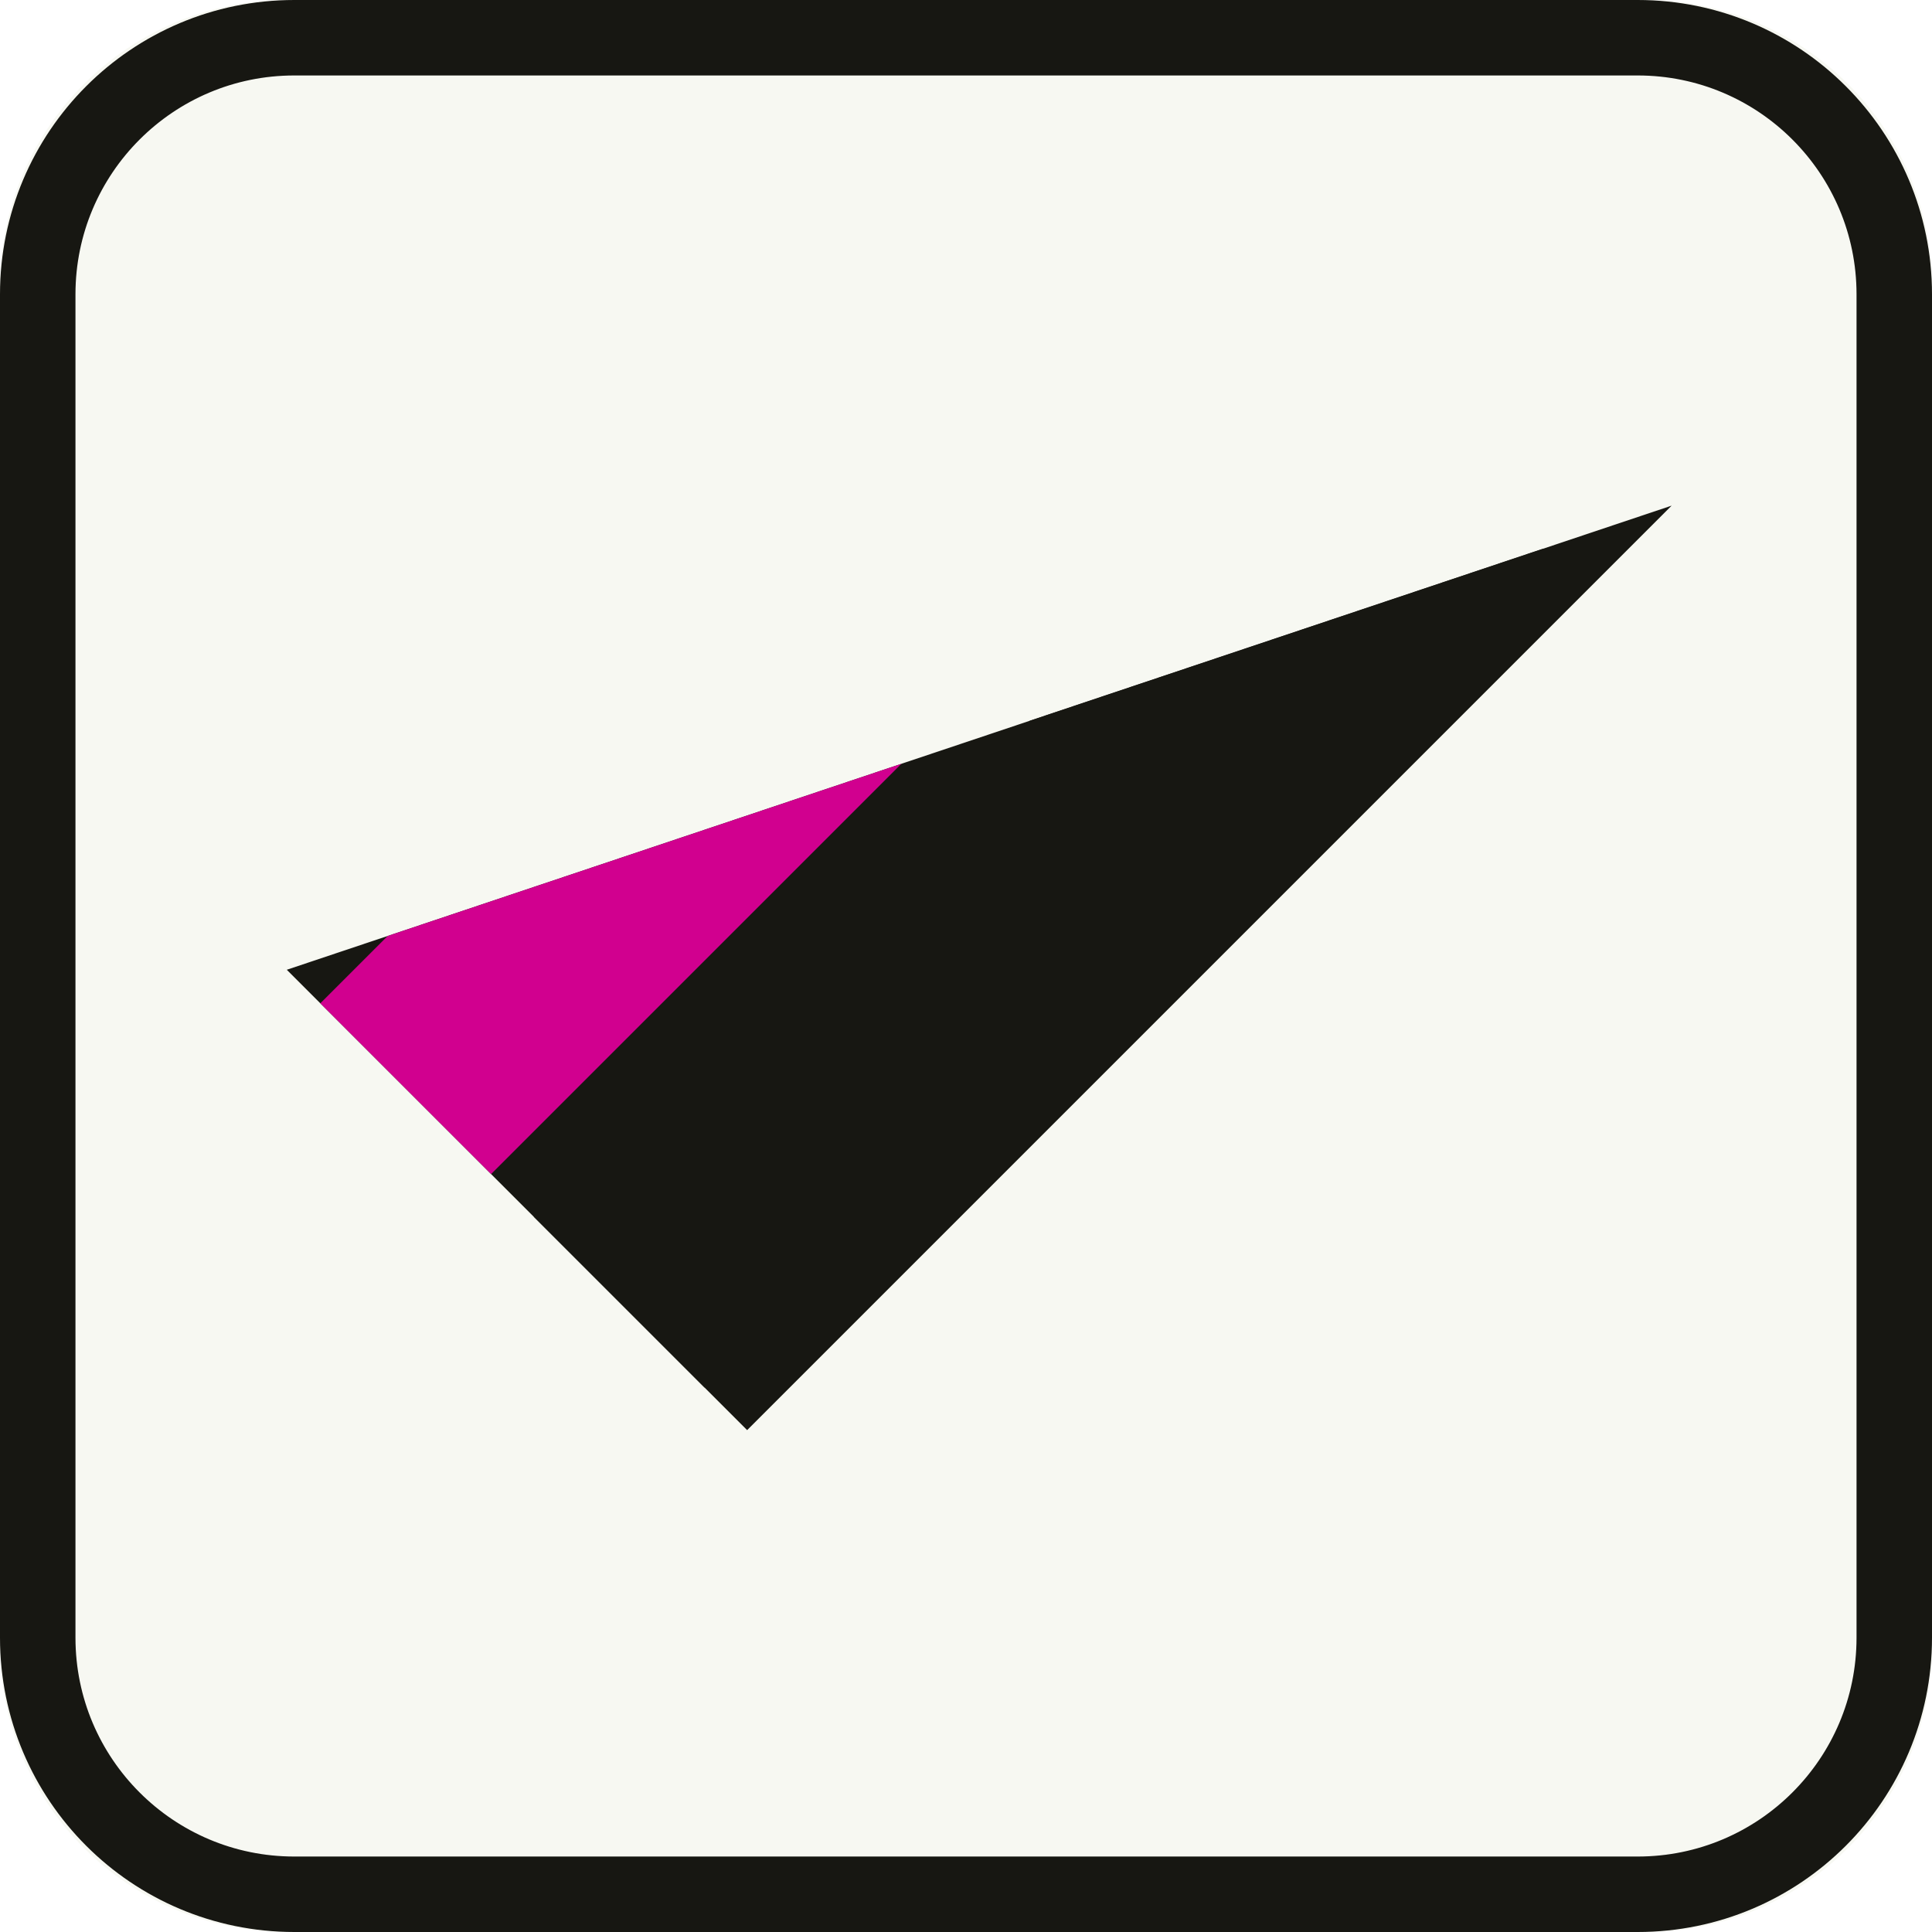
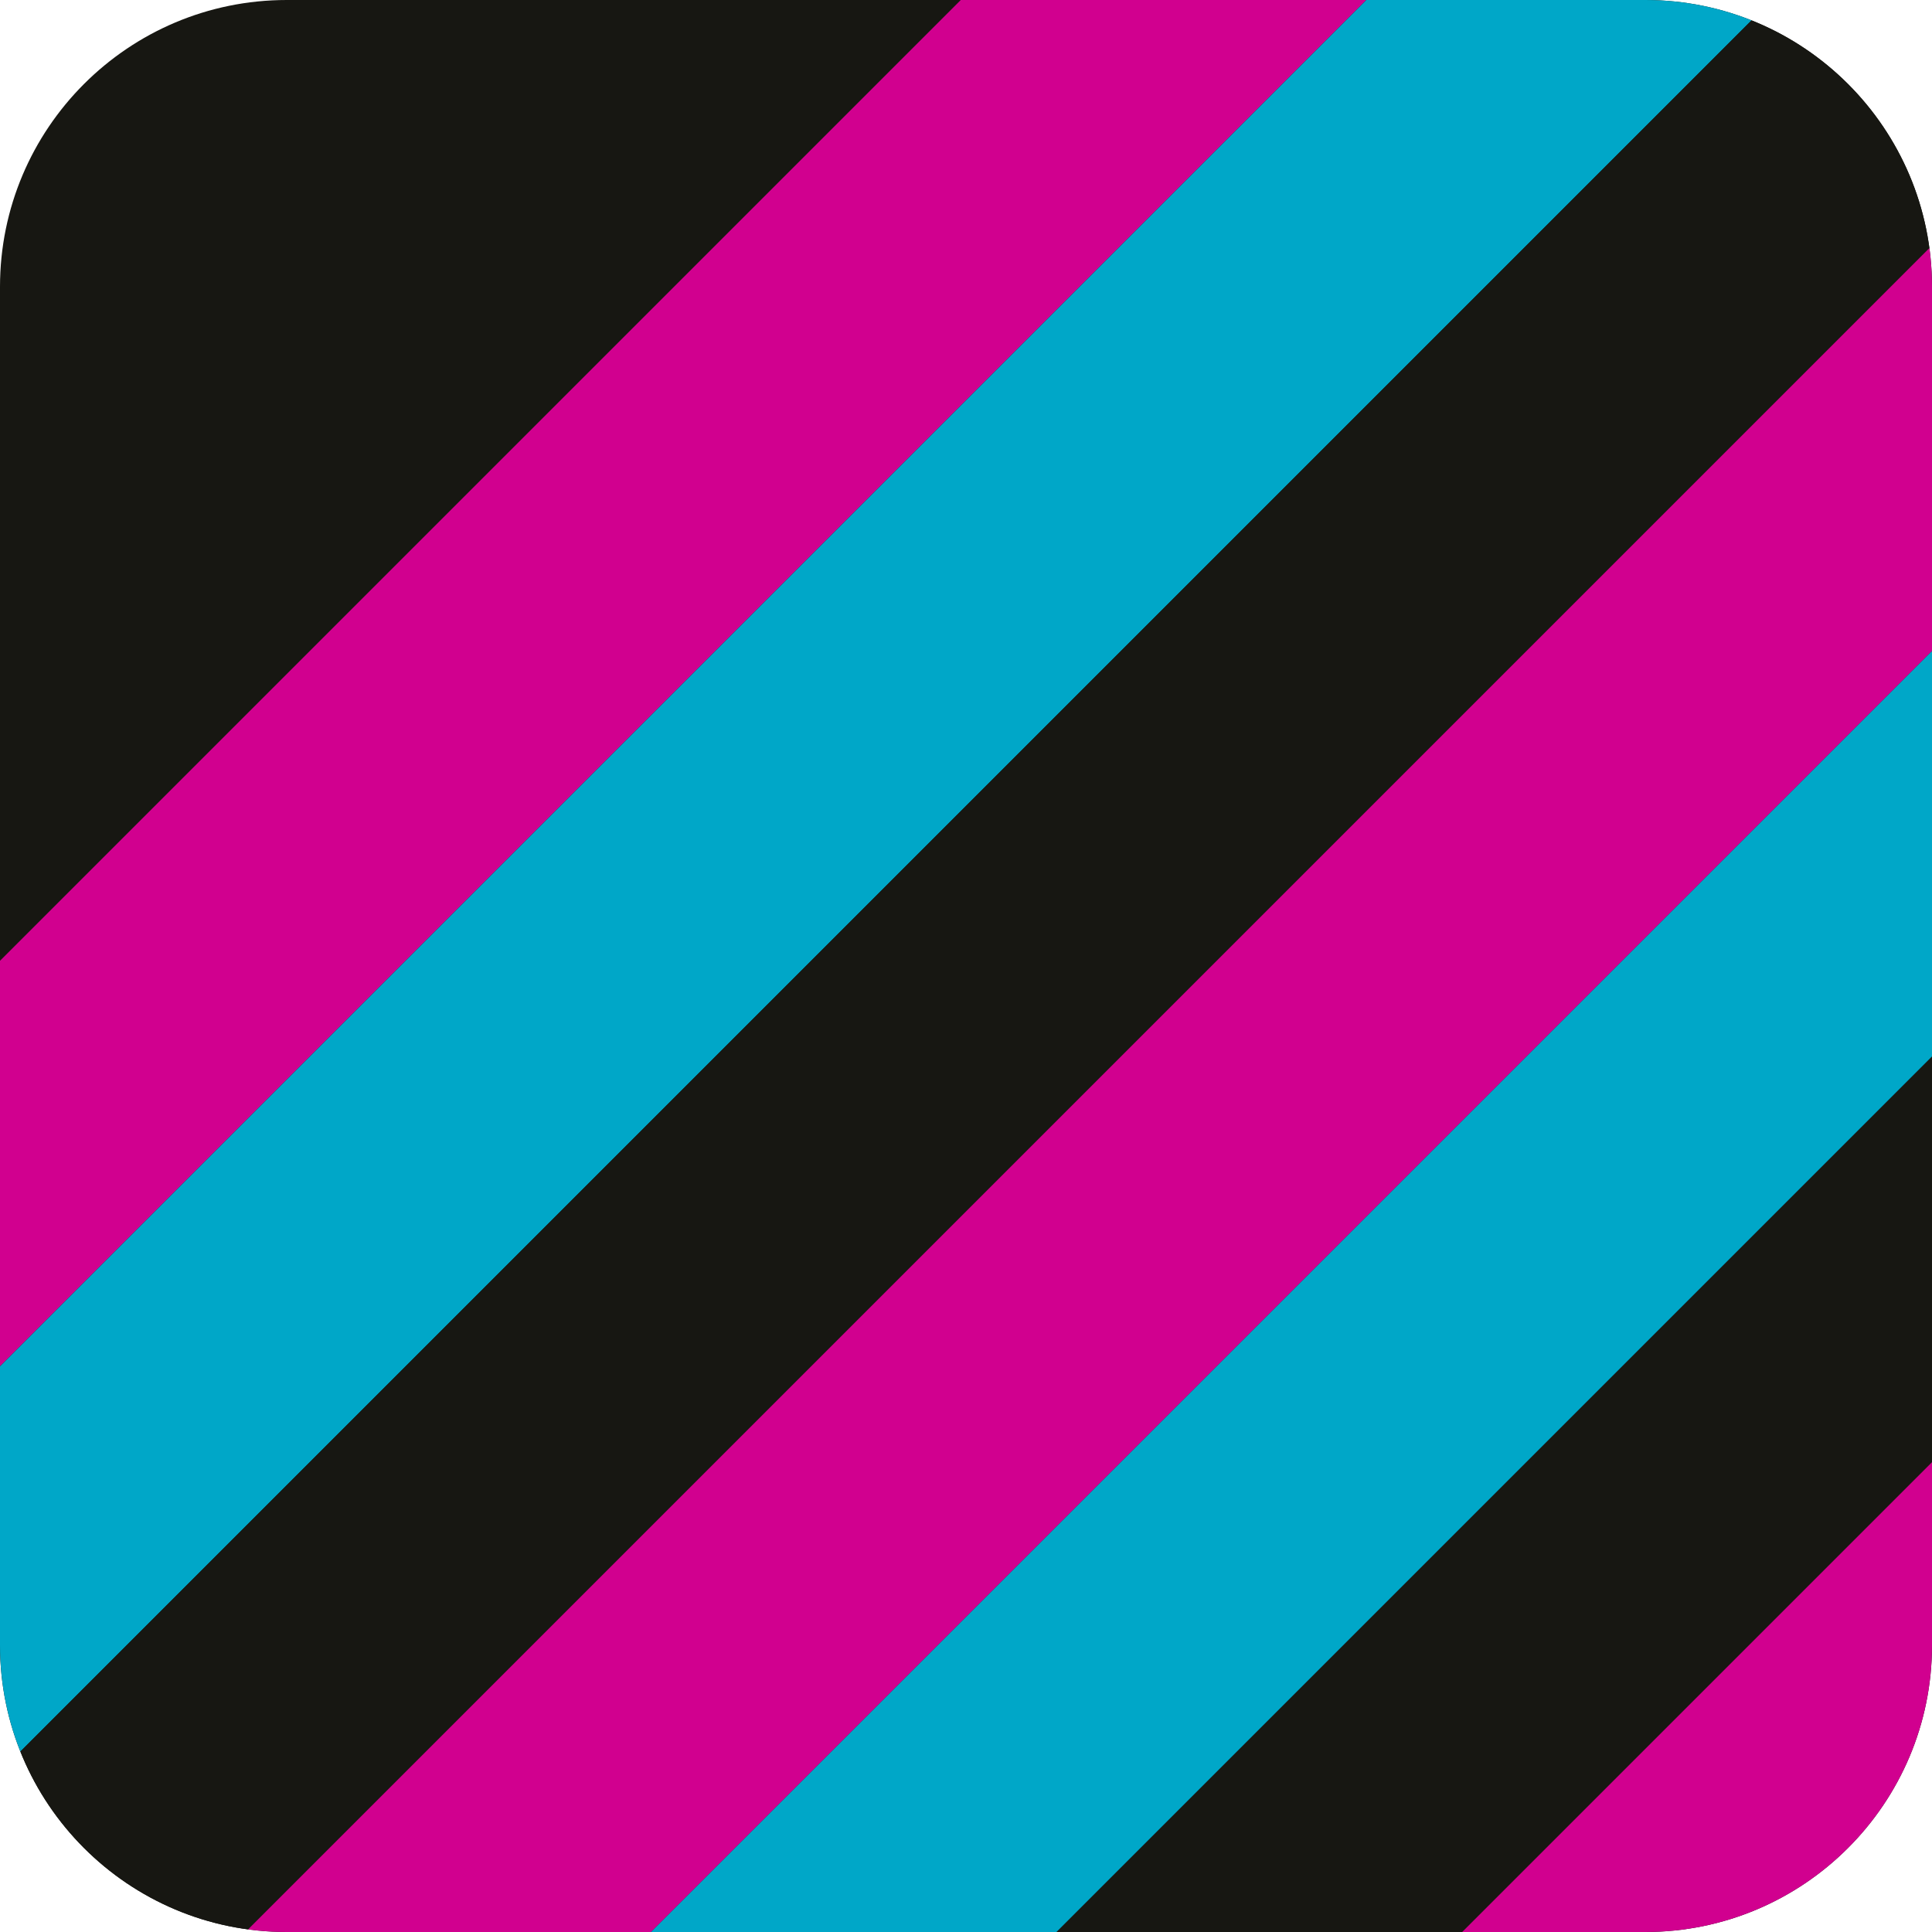
<svg xmlns="http://www.w3.org/2000/svg" viewBox="0 0 512 512">
  <defs>
-     <clipPath id="check">
-       <path d="M76 257 198 379 443 134" fill="none" stroke="#000" stroke-width="138" stroke-linecap="square" stroke-linejoin="miter" />
+     <clipPath id="rounded-square">
+       <rect width="512" height="512" rx="76" />
    </clipPath>
  </defs>
-   <rect width="512" height="512" rx="76" fill="#f7f8f2" />
-   <g clip-path="url(#check)">
+   <g clip-path="url(#rounded-square)">
    <rect width="512" height="512" fill="#171712" />
-     <path d="M-150 94H662" stroke="#00a7c8" stroke-width="64" transform="rotate(-45 256 256)" />
-     <path d="M-150 174H662" stroke="#d1008f" stroke-width="64" transform="rotate(-45 256 256)" />
-     <path d="M-150 254H662" stroke="#171712" stroke-width="64" transform="rotate(-45 256 256)" />
-     <path d="M-150 334H662" stroke="#00a7c8" stroke-width="64" transform="rotate(-45 256 256)" />
-     <path d="M-150 414H662" stroke="#d1008f" stroke-width="64" transform="rotate(-45 256 256)" />
-     <path d="M-150 494H662" stroke="#171712" stroke-width="64" transform="rotate(-45 256 256)" />
-     <path d="M-150 574H662" stroke="#00a7c8" stroke-width="64" transform="rotate(-45 256 256)" />
+     <path d="M-220 36H732" stroke="#171712" stroke-width="76" transform="rotate(-45 256 256)" />
+     <path d="M-220 112H732" stroke="#d1008f" stroke-width="76" transform="rotate(-45 256 256)" />
+     <path d="M-220 188H732" stroke="#00a7c8" stroke-width="76" transform="rotate(-45 256 256)" />
+     <path d="M-220 264H732" stroke="#171712" stroke-width="76" transform="rotate(-45 256 256)" />
+     <path d="M-220 340H732" stroke="#d1008f" stroke-width="76" transform="rotate(-45 256 256)" />
+     <path d="M-220 416H732" stroke="#00a7c8" stroke-width="76" transform="rotate(-45 256 256)" />
+     <path d="M-220 492H732" stroke="#171712" stroke-width="76" transform="rotate(-45 256 256)" />
+     <path d="M-220 568H732" stroke="#d1008f" stroke-width="76" transform="rotate(-45 256 256)" />
+     <path d="M-220 644H732" stroke="#00a7c8" stroke-width="76" transform="rotate(-45 256 256)" />
  </g>
-   <rect x="10" y="10" width="492" height="492" rx="68" fill="none" stroke="#171712" stroke-width="20" />
</svg>
